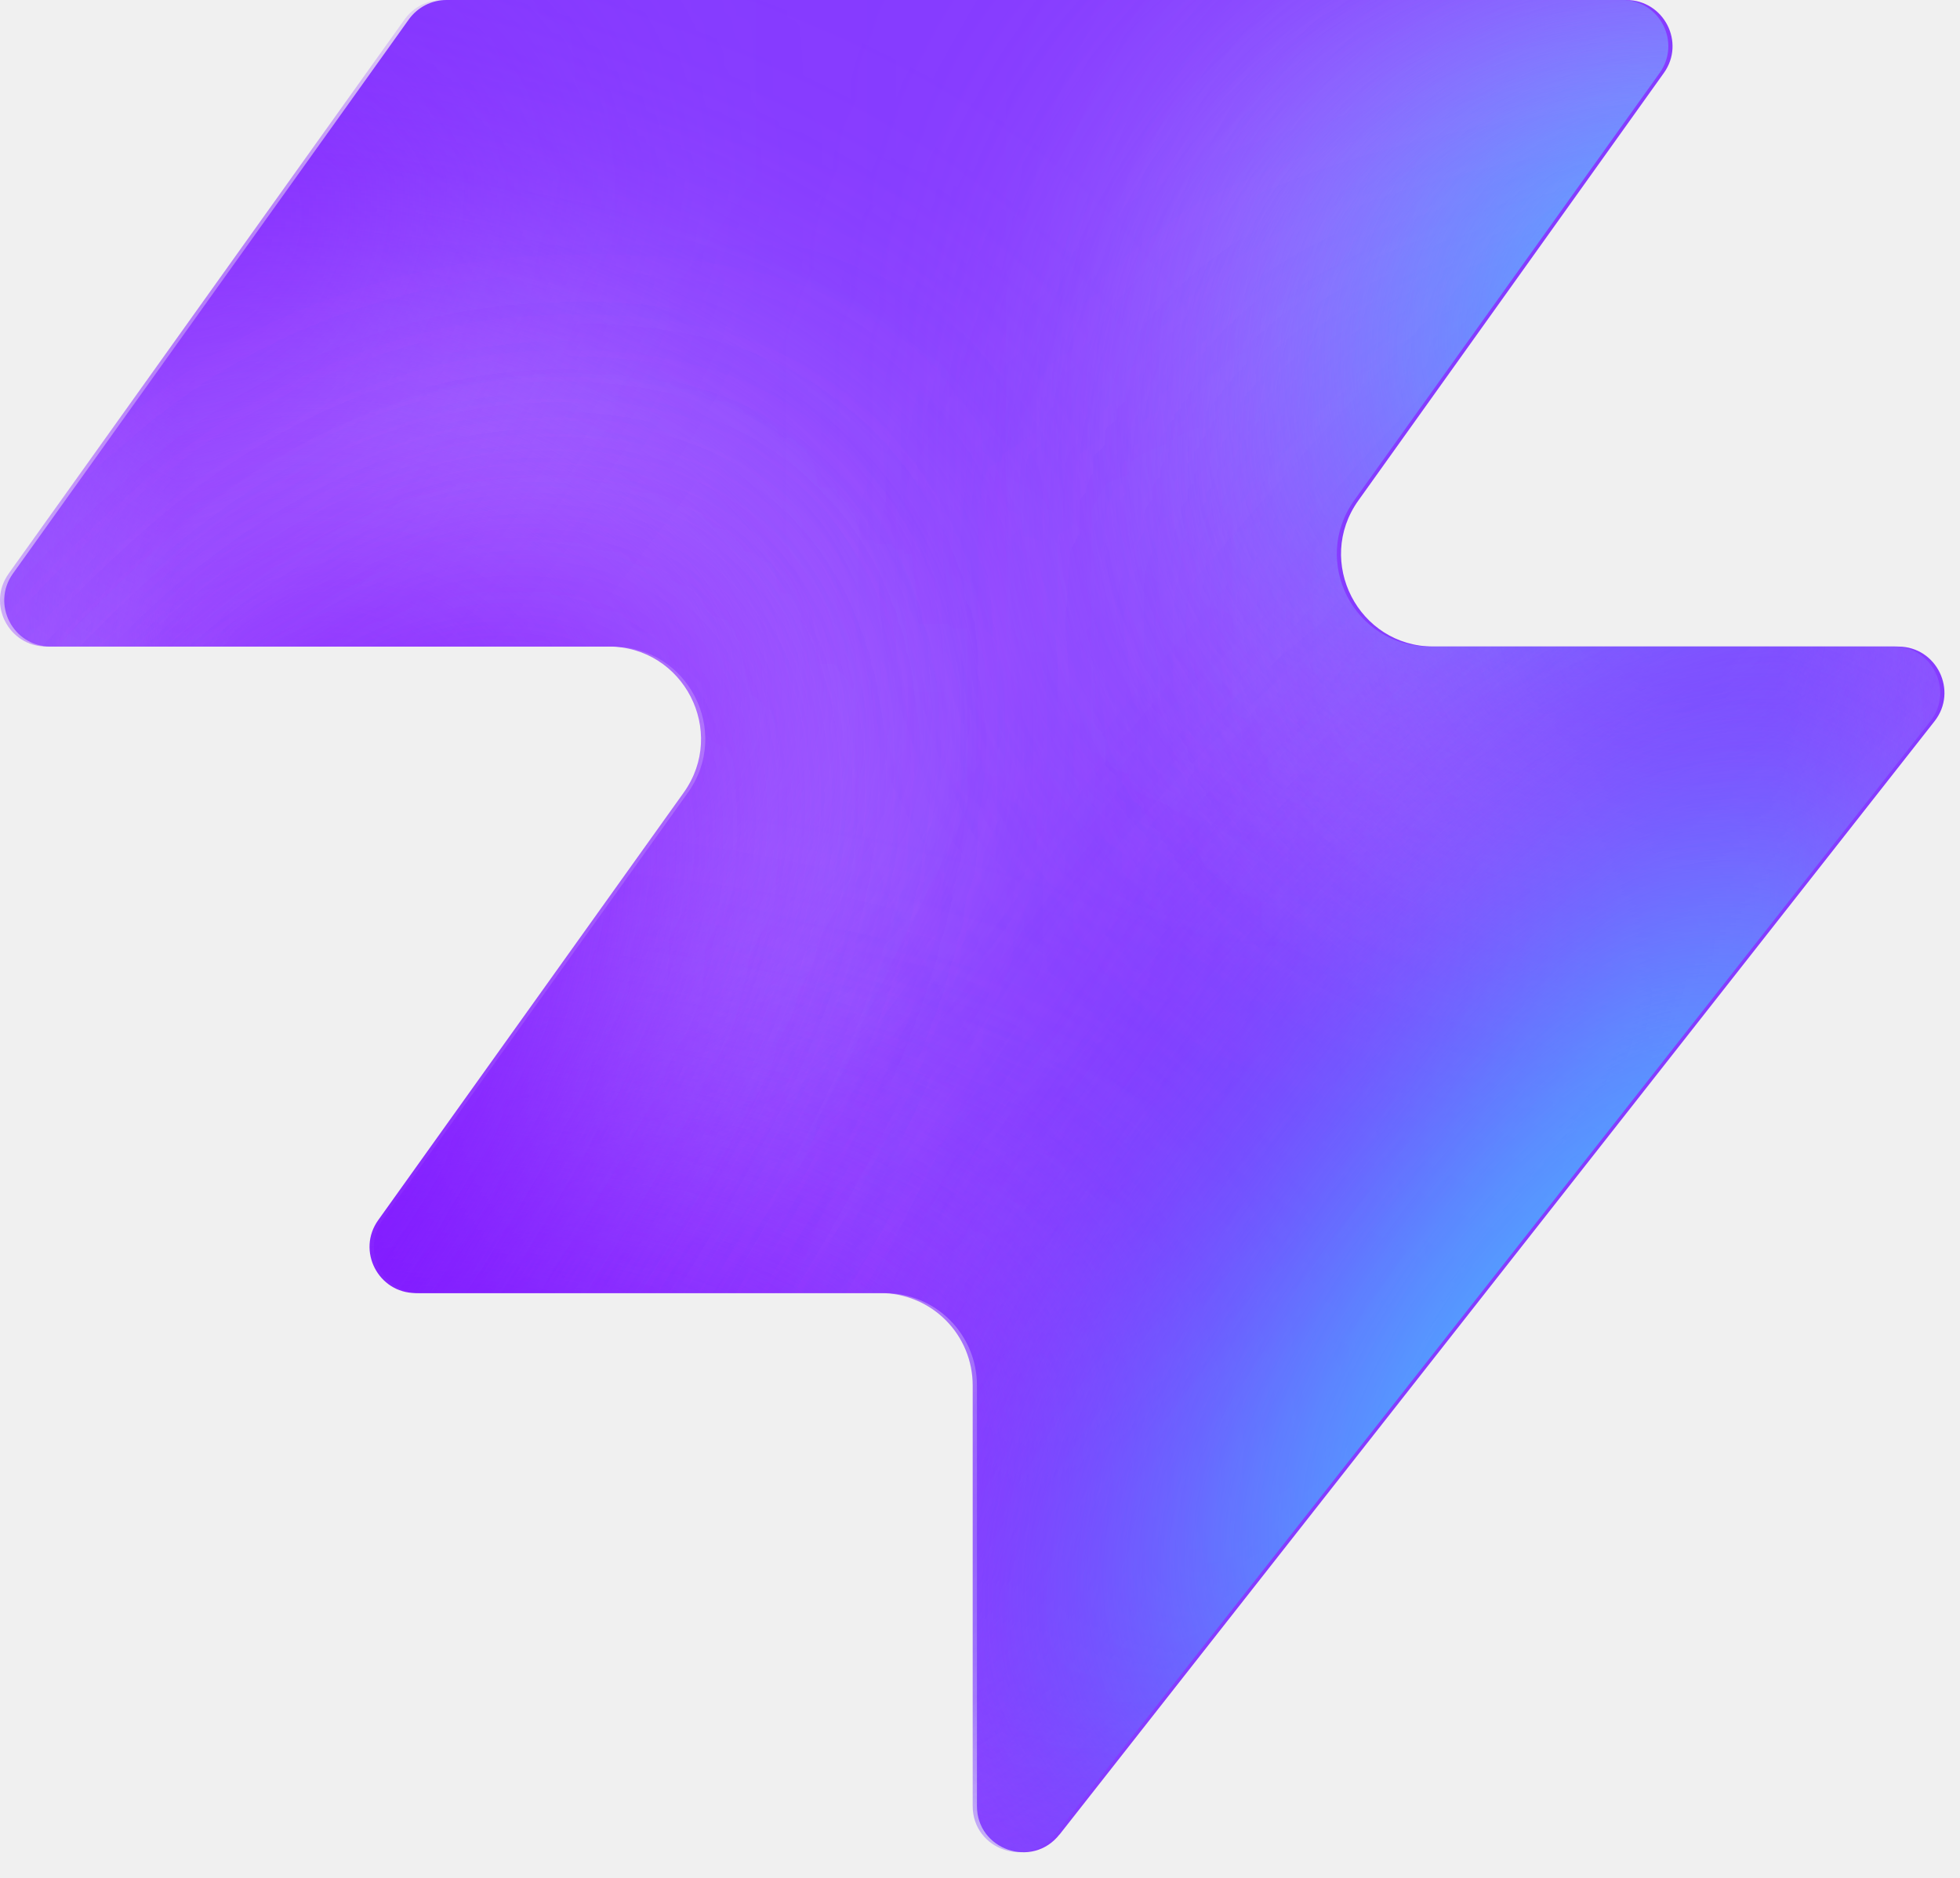
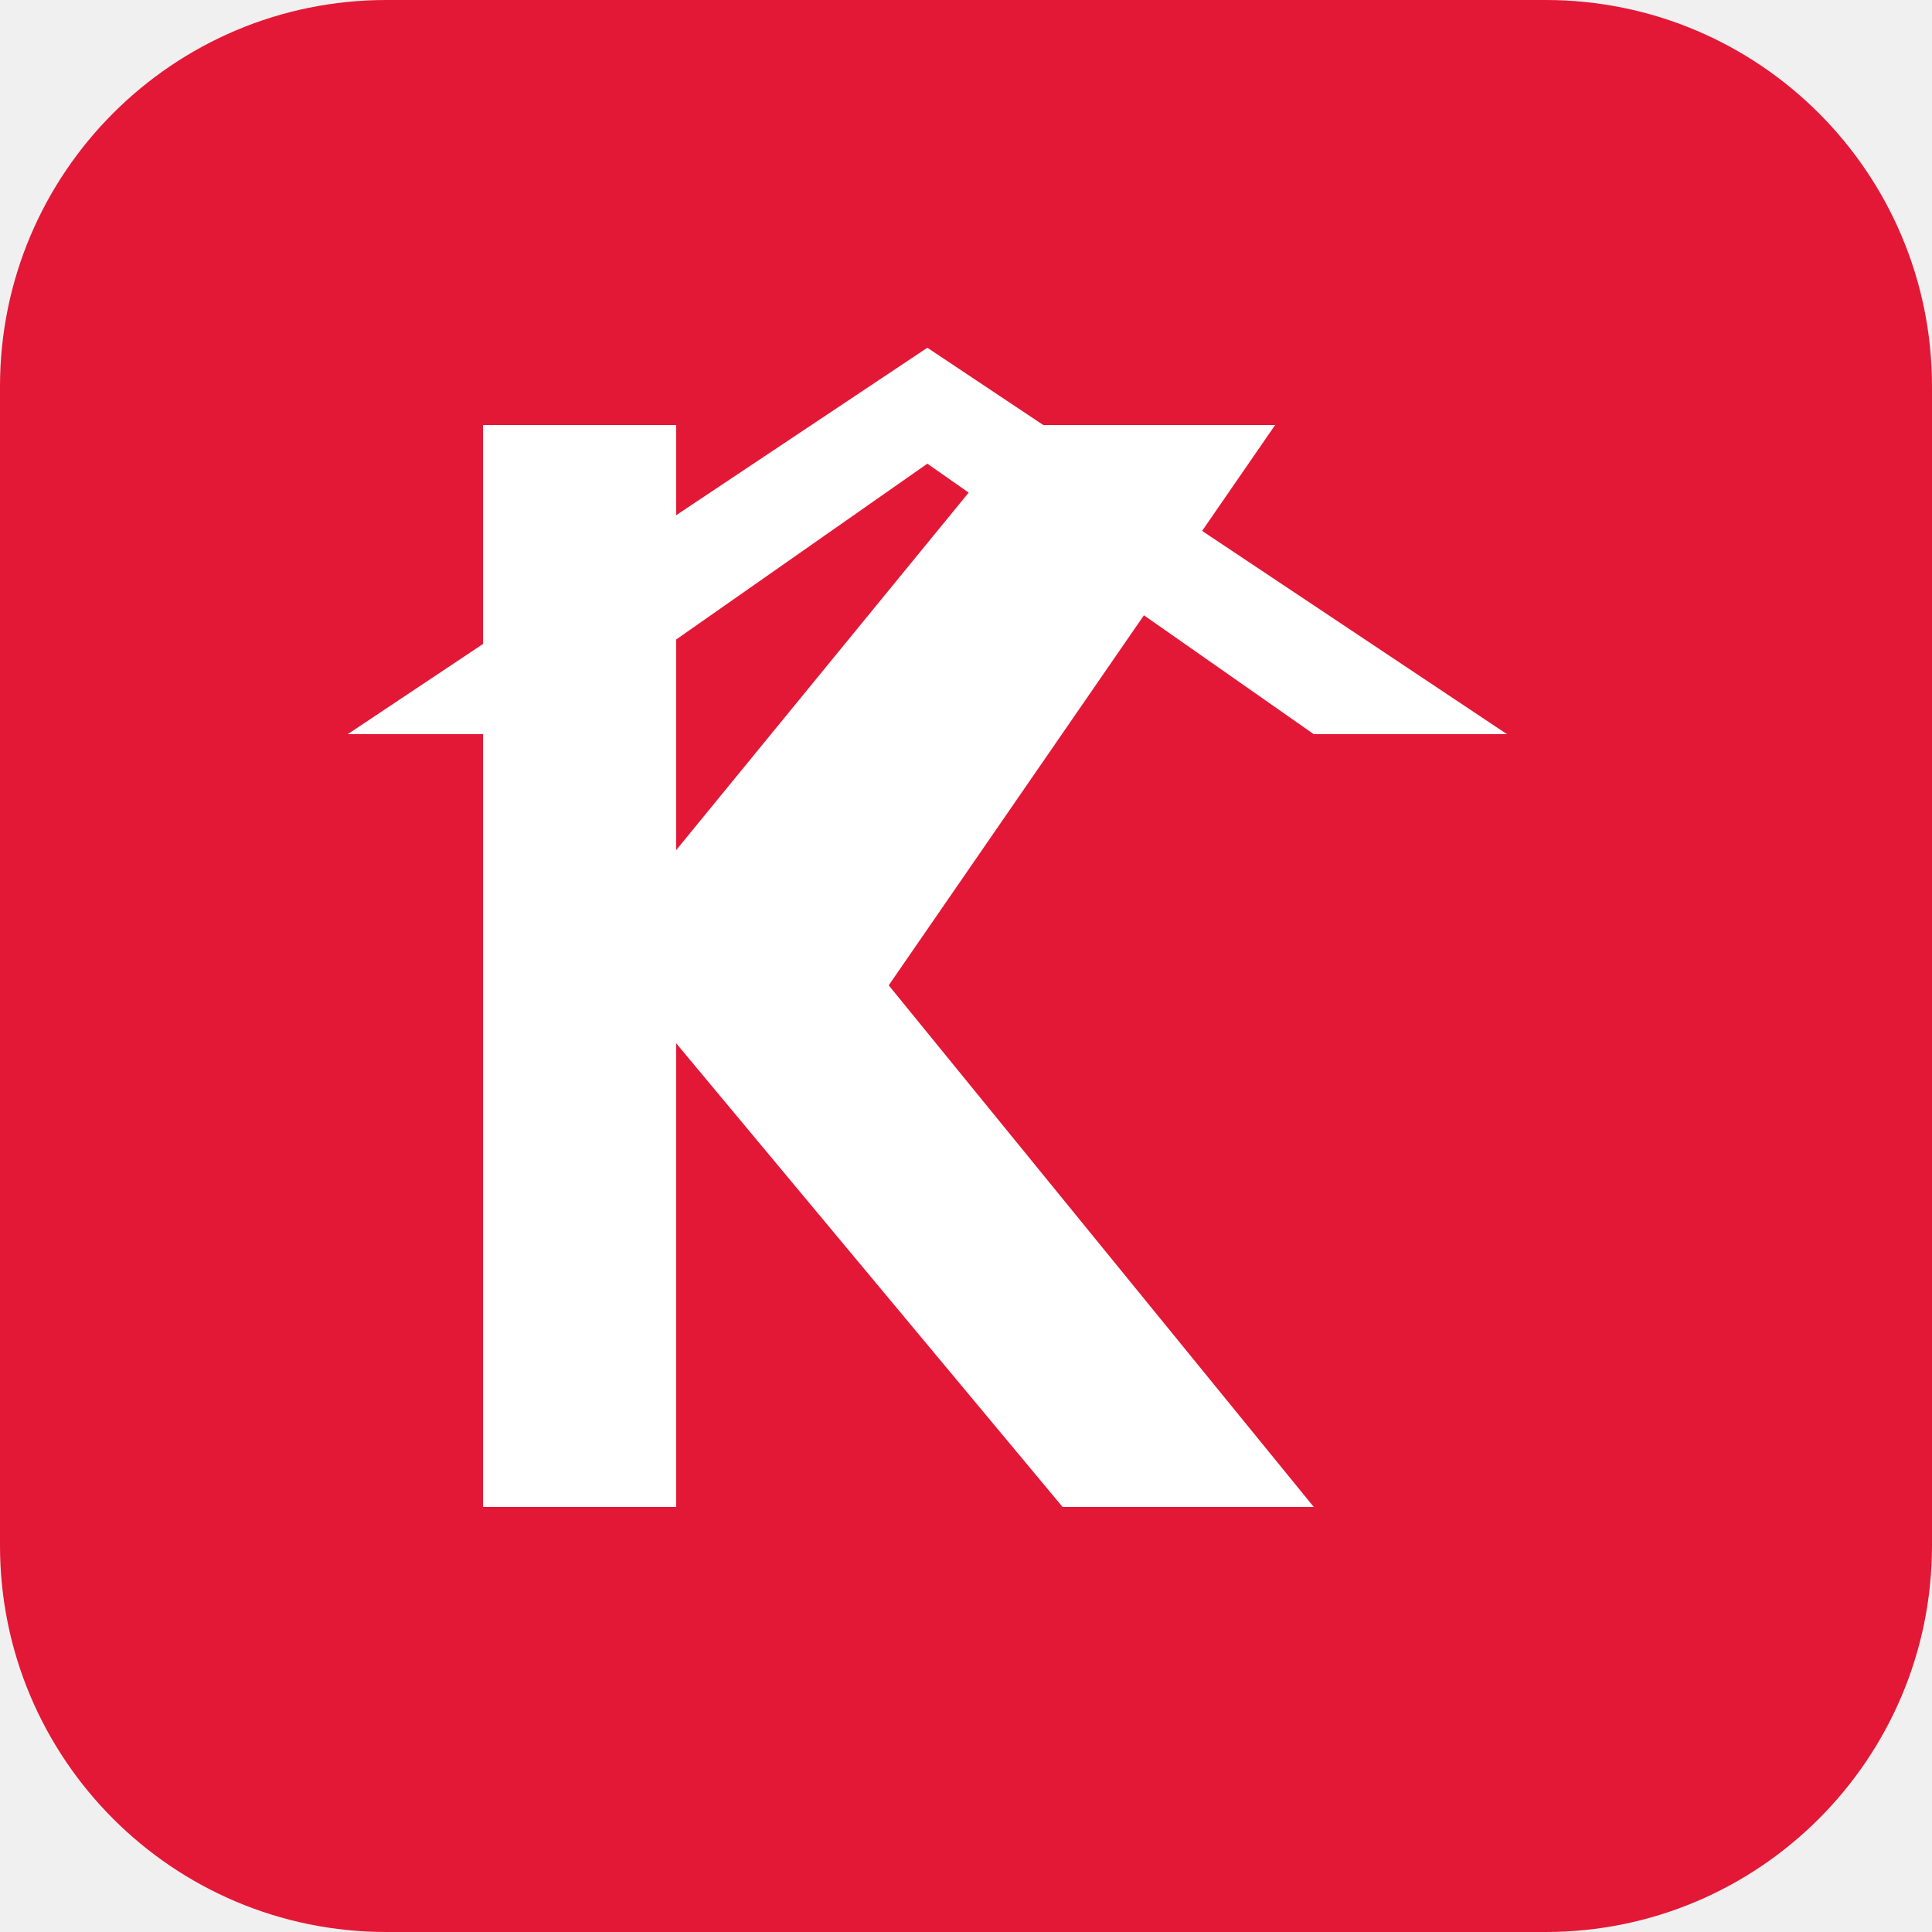
- <svg xmlns="http://www.w3.org/2000/svg" width="48" height="46" fill="none" viewBox="0 0 48 46">
-   <path fill="#863bff" d="M25.946 44.938c-.664.845-2.021.375-2.021-.698V33.937a2.26 2.26 0 0 0-2.262-2.262H10.287c-.92 0-1.456-1.04-.92-1.788l7.48-10.471c1.07-1.497 0-3.578-1.842-3.578H1.237c-.92 0-1.456-1.04-.92-1.788L10.013.474c.214-.297.556-.474.92-.474h28.894c.92 0 1.456 1.04.92 1.788l-7.48 10.471c-1.07 1.498 0 3.579 1.842 3.579h11.377c.943 0 1.473 1.088.89 1.83L25.947 44.94z" style="fill:#863bff;fill:color(display-p3 .525 .23 1);fill-opacity:1" />
-   <mask id="a" width="48" height="46" x="0" y="0" maskUnits="userSpaceOnUse" style="mask-type:alpha">
-     <path fill="#000" d="M25.842 44.938c-.664.844-2.021.375-2.021-.698V33.937a2.26 2.26 0 0 0-2.262-2.262H10.183c-.92 0-1.456-1.04-.92-1.788l7.48-10.471c1.07-1.498 0-3.579-1.842-3.579H1.133c-.92 0-1.456-1.04-.92-1.787L9.91.473c.214-.297.556-.474.92-.474h28.894c.92 0 1.456 1.04.92 1.788l-7.48 10.471c-1.07 1.498 0 3.578 1.842 3.578h11.377c.943 0 1.473 1.088.89 1.832L25.843 44.94z" style="fill:#000;fill-opacity:1" />
-   </mask>
-   <g mask="url(#a)">
-     <g filter="url(#b)">
-       <ellipse cx="5.508" cy="14.704" fill="#ede6ff" rx="5.508" ry="14.704" style="fill:#ede6ff;fill:color(display-p3 .927 .903 1);fill-opacity:1" transform="matrix(.00324 1 1 -.00324 -4.47 31.516)" />
-     </g>
-     <g filter="url(#c)">
-       <ellipse cx="10.399" cy="29.851" fill="#ede6ff" rx="10.399" ry="29.851" style="fill:#ede6ff;fill:color(display-p3 .927 .903 1);fill-opacity:1" transform="matrix(.00324 1 1 -.00324 -39.328 7.883)" />
-     </g>
-     <g filter="url(#d)">
-       <ellipse cx="5.508" cy="30.487" fill="#7e14ff" rx="5.508" ry="30.487" style="fill:#7e14ff;fill:color(display-p3 .492 .077 1);fill-opacity:1" transform="rotate(89.814 -25.913 -14.639)scale(1 -1)" />
-     </g>
-     <g filter="url(#e)">
-       <ellipse cx="5.508" cy="30.599" fill="#7e14ff" rx="5.508" ry="30.599" style="fill:#7e14ff;fill:color(display-p3 .492 .077 1);fill-opacity:1" transform="rotate(89.814 -32.644 -3.334)scale(1 -1)" />
-     </g>
-     <g filter="url(#f)">
-       <ellipse cx="5.508" cy="30.599" fill="#7e14ff" rx="5.508" ry="30.599" style="fill:#7e14ff;fill:color(display-p3 .492 .077 1);fill-opacity:1" transform="matrix(.00324 1 1 -.00324 -34.34 30.47)" />
-     </g>
-     <g filter="url(#g)">
-       <ellipse cx="14.072" cy="22.078" fill="#ede6ff" rx="14.072" ry="22.078" style="fill:#ede6ff;fill:color(display-p3 .927 .903 1);fill-opacity:1" transform="rotate(93.35 24.506 48.493)scale(-1 1)" />
-     </g>
-     <g filter="url(#h)">
-       <ellipse cx="3.47" cy="21.501" fill="#7e14ff" rx="3.47" ry="21.501" style="fill:#7e14ff;fill:color(display-p3 .492 .077 1);fill-opacity:1" transform="rotate(89.009 28.708 47.59)scale(-1 1)" />
-     </g>
-     <g filter="url(#i)">
-       <ellipse cx="3.47" cy="21.501" fill="#7e14ff" rx="3.47" ry="21.501" style="fill:#7e14ff;fill:color(display-p3 .492 .077 1);fill-opacity:1" transform="rotate(89.009 28.708 47.59)scale(-1 1)" />
-     </g>
-     <g filter="url(#j)">
-       <ellipse cx=".387" cy="8.972" fill="#7e14ff" rx="4.407" ry="29.108" style="fill:#7e14ff;fill:color(display-p3 .492 .077 1);fill-opacity:1" transform="rotate(39.51 .387 8.972)" />
-     </g>
-     <g filter="url(#k)">
-       <ellipse cx="47.523" cy="-6.092" fill="#7e14ff" rx="4.407" ry="29.108" style="fill:#7e14ff;fill:color(display-p3 .492 .077 1);fill-opacity:1" transform="rotate(37.892 47.523 -6.092)" />
-     </g>
-     <g filter="url(#l)">
-       <ellipse cx="41.412" cy="6.333" fill="#47bfff" rx="5.971" ry="9.665" style="fill:#47bfff;fill:color(display-p3 .28 .748 1);fill-opacity:1" transform="rotate(37.892 41.412 6.333)" />
-     </g>
-     <g filter="url(#m)">
-       <ellipse cx="-1.879" cy="38.332" fill="#7e14ff" rx="4.407" ry="29.108" style="fill:#7e14ff;fill:color(display-p3 .492 .077 1);fill-opacity:1" transform="rotate(37.892 -1.88 38.332)" />
-     </g>
-     <g filter="url(#n)">
-       <ellipse cx="-1.879" cy="38.332" fill="#7e14ff" rx="4.407" ry="29.108" style="fill:#7e14ff;fill:color(display-p3 .492 .077 1);fill-opacity:1" transform="rotate(37.892 -1.88 38.332)" />
-     </g>
-     <g filter="url(#o)">
-       <ellipse cx="35.651" cy="29.907" fill="#7e14ff" rx="4.407" ry="29.108" style="fill:#7e14ff;fill:color(display-p3 .492 .077 1);fill-opacity:1" transform="rotate(37.892 35.651 29.907)" />
-     </g>
-     <g filter="url(#p)">
-       <ellipse cx="38.418" cy="32.4" fill="#47bfff" rx="5.971" ry="15.297" style="fill:#47bfff;fill:color(display-p3 .28 .748 1);fill-opacity:1" transform="rotate(37.892 38.418 32.4)" />
-     </g>
-   </g>
-   <defs>
-     <filter id="b" width="60.045" height="41.654" x="-19.77" y="16.149" color-interpolation-filters="sRGB" filterUnits="userSpaceOnUse">
-       <feFlood flood-opacity="0" result="BackgroundImageFix" />
-       <feBlend in="SourceGraphic" in2="BackgroundImageFix" result="shape" />
-       <feGaussianBlur result="effect1_foregroundBlur_2002_17158" stdDeviation="7.659" />
-     </filter>
-     <filter id="c" width="90.34" height="51.437" x="-54.613" y="-7.533" color-interpolation-filters="sRGB" filterUnits="userSpaceOnUse">
-       <feFlood flood-opacity="0" result="BackgroundImageFix" />
-       <feBlend in="SourceGraphic" in2="BackgroundImageFix" result="shape" />
-       <feGaussianBlur result="effect1_foregroundBlur_2002_17158" stdDeviation="7.659" />
-     </filter>
-     <filter id="d" width="79.355" height="29.4" x="-49.64" y="2.03" color-interpolation-filters="sRGB" filterUnits="userSpaceOnUse">
-       <feFlood flood-opacity="0" result="BackgroundImageFix" />
-       <feBlend in="SourceGraphic" in2="BackgroundImageFix" result="shape" />
-       <feGaussianBlur result="effect1_foregroundBlur_2002_17158" stdDeviation="4.596" />
-     </filter>
-     <filter id="e" width="79.579" height="29.4" x="-45.045" y="20.029" color-interpolation-filters="sRGB" filterUnits="userSpaceOnUse">
-       <feFlood flood-opacity="0" result="BackgroundImageFix" />
-       <feBlend in="SourceGraphic" in2="BackgroundImageFix" result="shape" />
-       <feGaussianBlur result="effect1_foregroundBlur_2002_17158" stdDeviation="4.596" />
-     </filter>
-     <filter id="f" width="79.579" height="29.4" x="-43.513" y="21.178" color-interpolation-filters="sRGB" filterUnits="userSpaceOnUse">
-       <feFlood flood-opacity="0" result="BackgroundImageFix" />
-       <feBlend in="SourceGraphic" in2="BackgroundImageFix" result="shape" />
-       <feGaussianBlur result="effect1_foregroundBlur_2002_17158" stdDeviation="4.596" />
-     </filter>
-     <filter id="g" width="74.749" height="58.852" x="15.756" y="-17.901" color-interpolation-filters="sRGB" filterUnits="userSpaceOnUse">
-       <feFlood flood-opacity="0" result="BackgroundImageFix" />
-       <feBlend in="SourceGraphic" in2="BackgroundImageFix" result="shape" />
-       <feGaussianBlur result="effect1_foregroundBlur_2002_17158" stdDeviation="7.659" />
-     </filter>
-     <filter id="h" width="61.377" height="25.362" x="23.548" y="2.284" color-interpolation-filters="sRGB" filterUnits="userSpaceOnUse">
-       <feFlood flood-opacity="0" result="BackgroundImageFix" />
-       <feBlend in="SourceGraphic" in2="BackgroundImageFix" result="shape" />
-       <feGaussianBlur result="effect1_foregroundBlur_2002_17158" stdDeviation="4.596" />
-     </filter>
-     <filter id="i" width="61.377" height="25.362" x="23.548" y="2.284" color-interpolation-filters="sRGB" filterUnits="userSpaceOnUse">
-       <feFlood flood-opacity="0" result="BackgroundImageFix" />
-       <feBlend in="SourceGraphic" in2="BackgroundImageFix" result="shape" />
-       <feGaussianBlur result="effect1_foregroundBlur_2002_17158" stdDeviation="4.596" />
-     </filter>
-     <filter id="j" width="56.045" height="63.649" x="-27.636" y="-22.853" color-interpolation-filters="sRGB" filterUnits="userSpaceOnUse">
-       <feFlood flood-opacity="0" result="BackgroundImageFix" />
-       <feBlend in="SourceGraphic" in2="BackgroundImageFix" result="shape" />
-       <feGaussianBlur result="effect1_foregroundBlur_2002_17158" stdDeviation="4.596" />
-     </filter>
-     <filter id="k" width="54.814" height="64.646" x="20.116" y="-38.415" color-interpolation-filters="sRGB" filterUnits="userSpaceOnUse">
-       <feFlood flood-opacity="0" result="BackgroundImageFix" />
-       <feBlend in="SourceGraphic" in2="BackgroundImageFix" result="shape" />
-       <feGaussianBlur result="effect1_foregroundBlur_2002_17158" stdDeviation="4.596" />
-     </filter>
-     <filter id="l" width="33.541" height="35.313" x="24.641" y="-11.323" color-interpolation-filters="sRGB" filterUnits="userSpaceOnUse">
-       <feFlood flood-opacity="0" result="BackgroundImageFix" />
-       <feBlend in="SourceGraphic" in2="BackgroundImageFix" result="shape" />
-       <feGaussianBlur result="effect1_foregroundBlur_2002_17158" stdDeviation="4.596" />
-     </filter>
-     <filter id="m" width="54.814" height="64.646" x="-29.286" y="6.009" color-interpolation-filters="sRGB" filterUnits="userSpaceOnUse">
-       <feFlood flood-opacity="0" result="BackgroundImageFix" />
-       <feBlend in="SourceGraphic" in2="BackgroundImageFix" result="shape" />
-       <feGaussianBlur result="effect1_foregroundBlur_2002_17158" stdDeviation="4.596" />
-     </filter>
-     <filter id="n" width="54.814" height="64.646" x="-29.286" y="6.009" color-interpolation-filters="sRGB" filterUnits="userSpaceOnUse">
-       <feFlood flood-opacity="0" result="BackgroundImageFix" />
-       <feBlend in="SourceGraphic" in2="BackgroundImageFix" result="shape" />
-       <feGaussianBlur result="effect1_foregroundBlur_2002_17158" stdDeviation="4.596" />
-     </filter>
-     <filter id="o" width="54.814" height="64.646" x="8.244" y="-2.416" color-interpolation-filters="sRGB" filterUnits="userSpaceOnUse">
-       <feFlood flood-opacity="0" result="BackgroundImageFix" />
-       <feBlend in="SourceGraphic" in2="BackgroundImageFix" result="shape" />
-       <feGaussianBlur result="effect1_foregroundBlur_2002_17158" stdDeviation="4.596" />
-     </filter>
-     <filter id="p" width="39.409" height="43.623" x="18.713" y="10.588" color-interpolation-filters="sRGB" filterUnits="userSpaceOnUse">
-       <feFlood flood-opacity="0" result="BackgroundImageFix" />
-       <feBlend in="SourceGraphic" in2="BackgroundImageFix" result="shape" />
-       <feGaussianBlur result="effect1_foregroundBlur_2002_17158" stdDeviation="4.596" />
-     </filter>
-   </defs>
+ <svg xmlns="http://www.w3.org/2000/svg" viewBox="0 0 100 100" width="100" height="100">
+   <rect width="100" height="100" rx="20" fill="#E31837" />
+   <path d="M25 22V78H35V54L55 78H68L46 51L66 22H53L35 44V22H25Z" fill="#FFFFFF" />
+   <path d="M48 18L78 38H68L48 24L28 38H18L48 18Z" fill="#FFFFFF" />
</svg>
